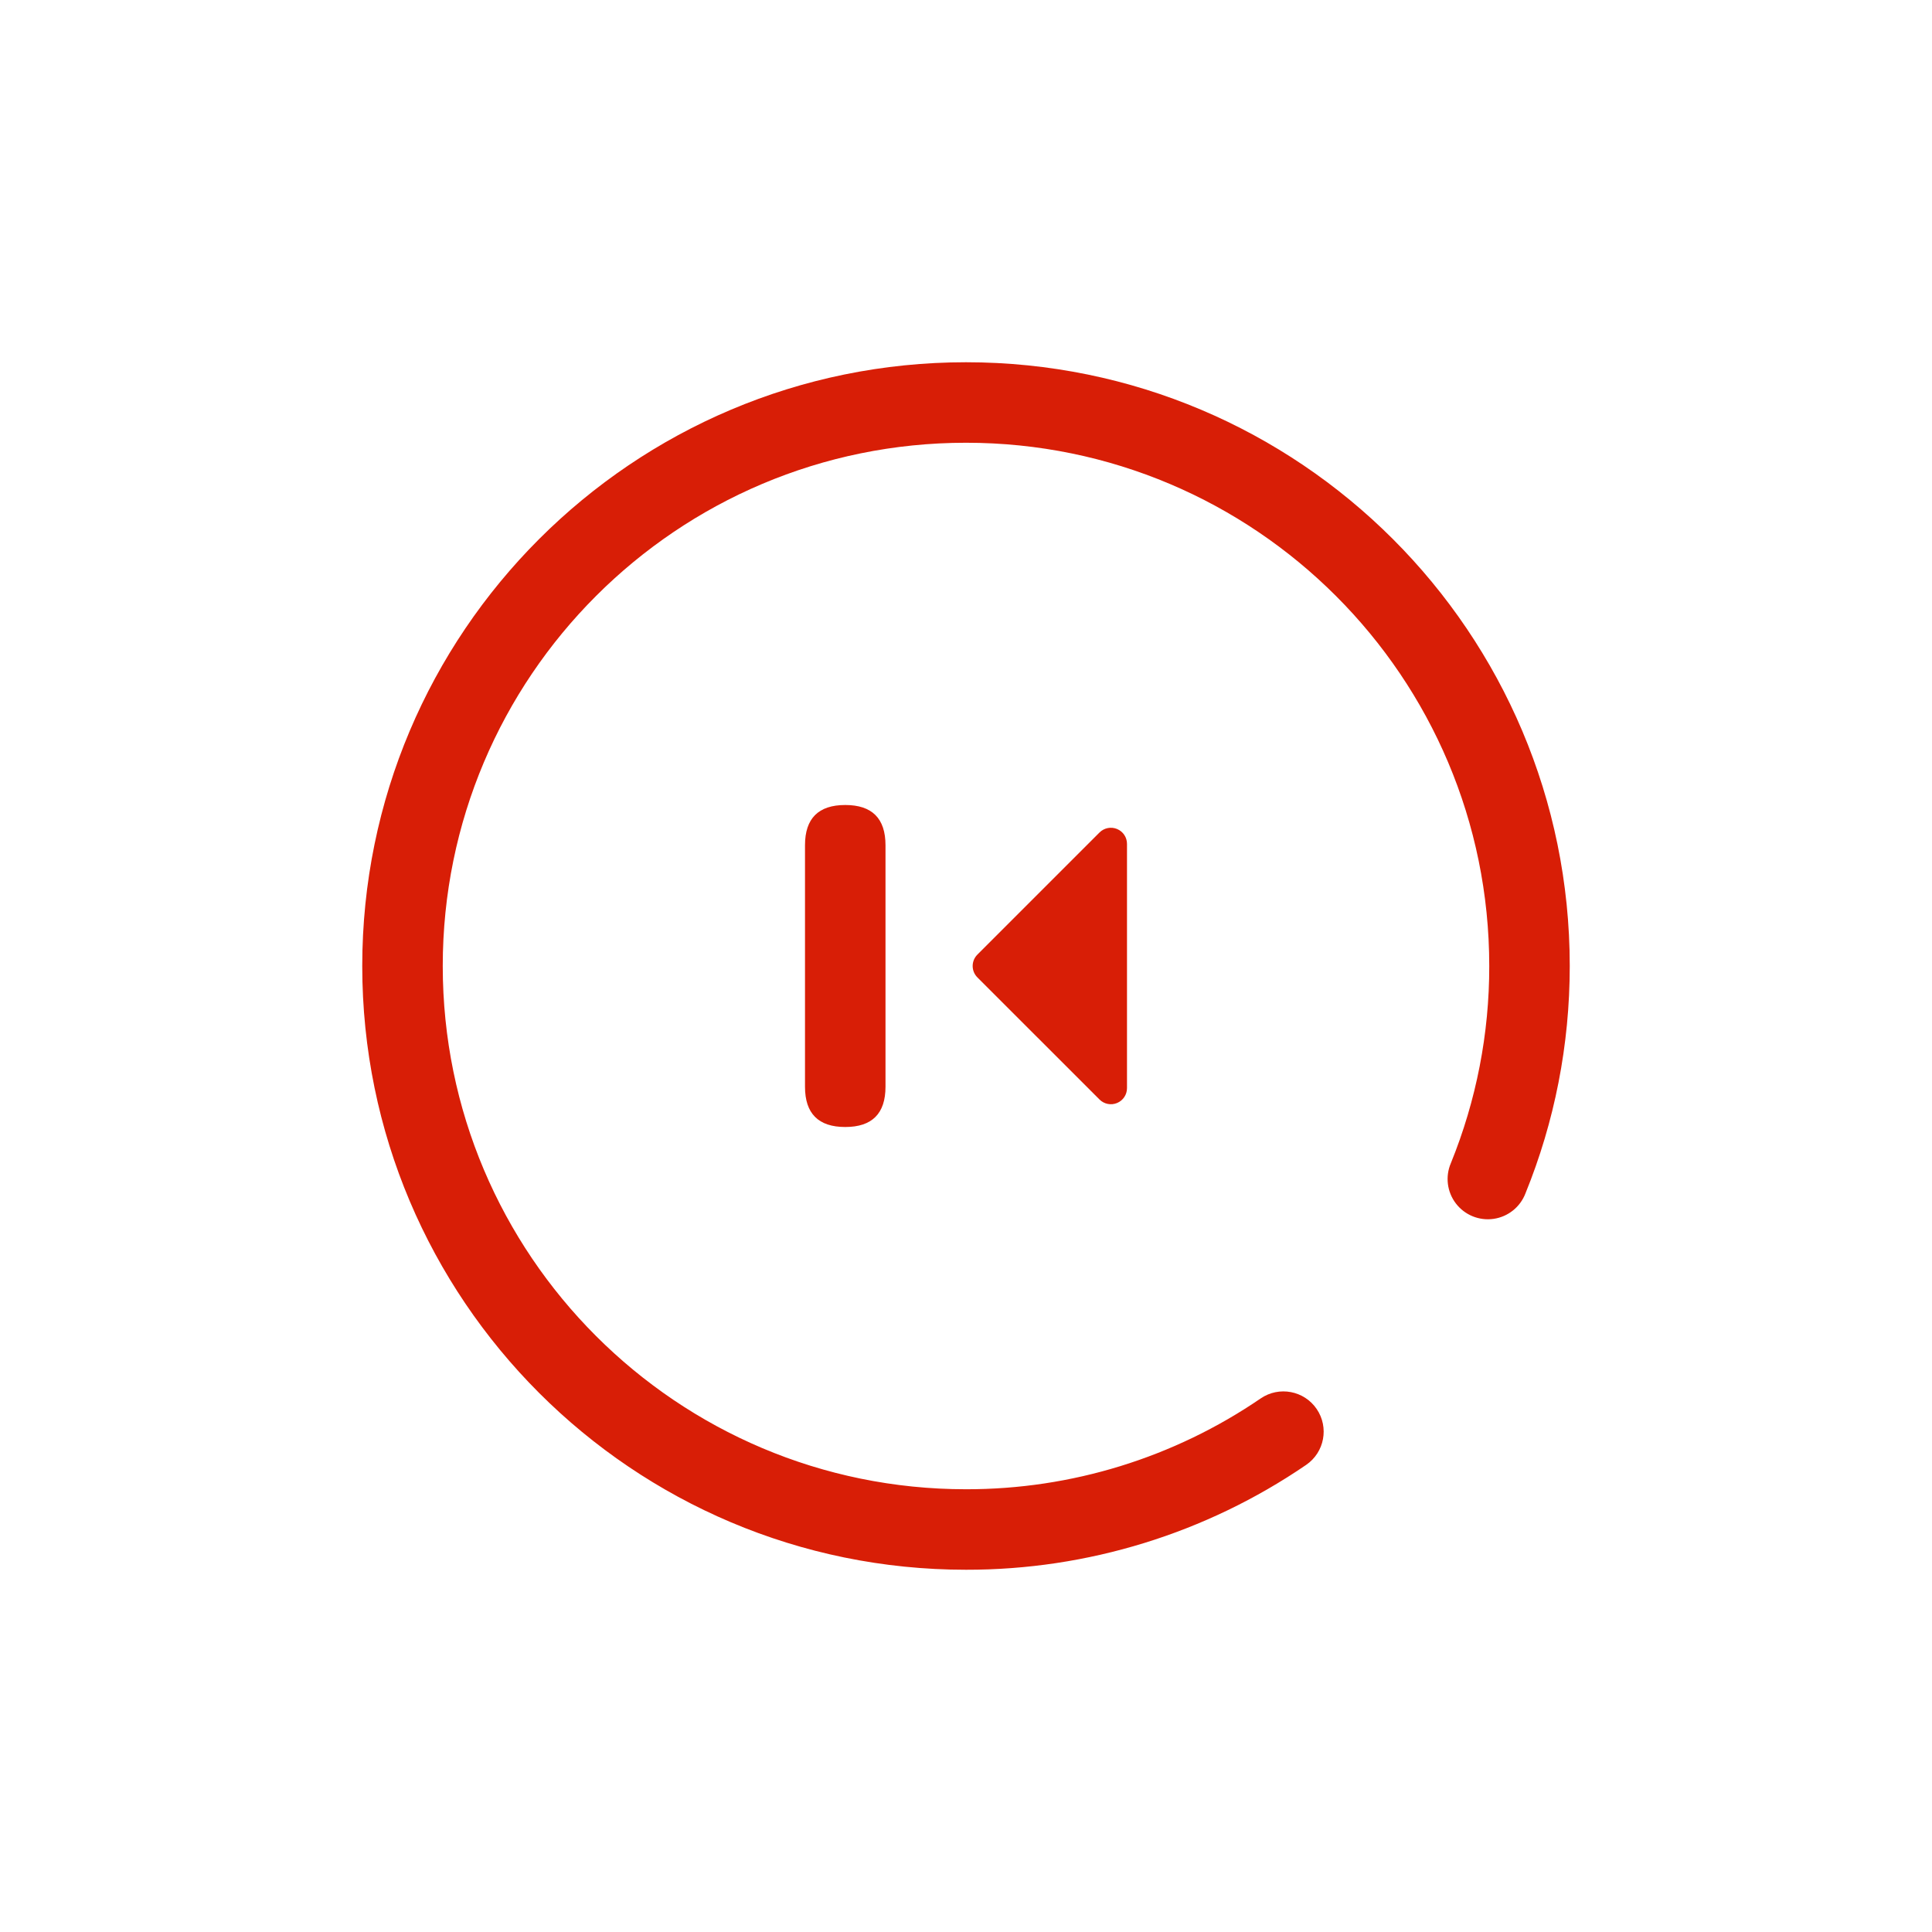
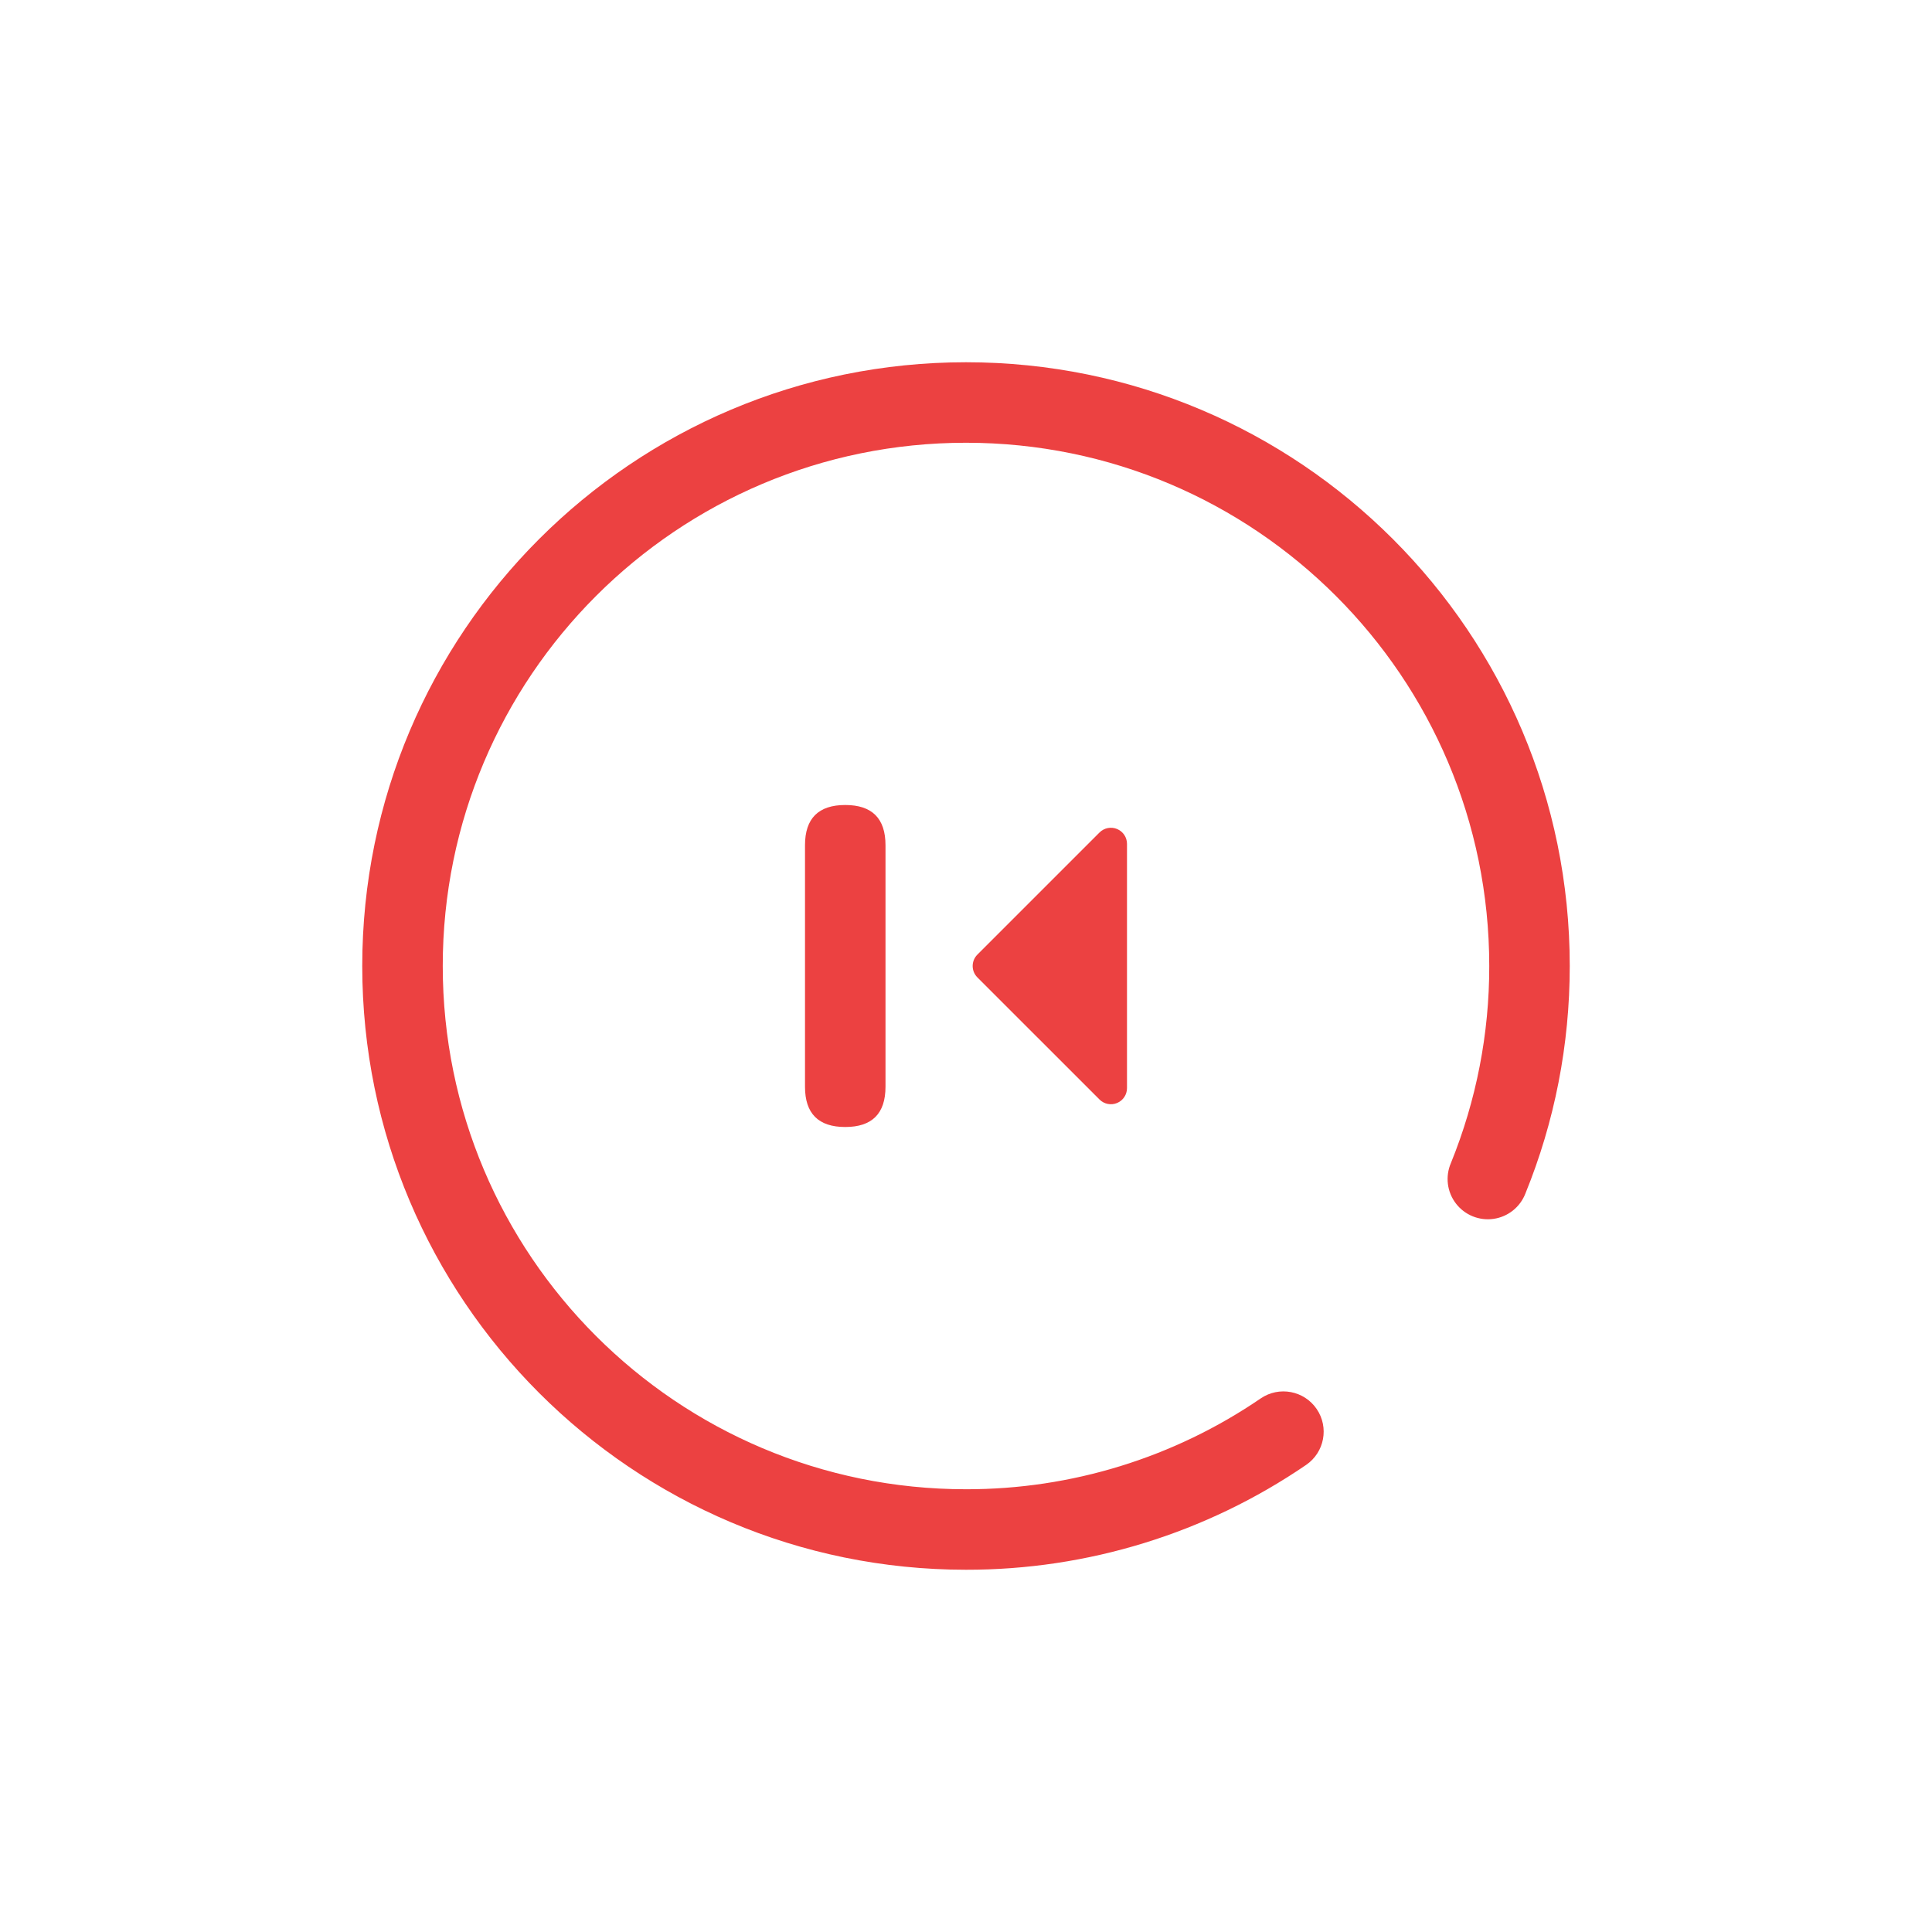
<svg xmlns="http://www.w3.org/2000/svg" t="1622992100645" class="icon" viewBox="0 0 1024 1024" version="1.1" p-id="1484" width="200" height="200">
  <defs>
    <style type="text/css" />
  </defs>
-   <path d="M597.333 447.275v129.451a8.533 8.533 0 0 1-14.564 6.044l-64.74-64.74a8.533 8.533 0 0 1 0-12.06l64.74-64.74A8.533 8.533 0 0 1 597.333 447.289z" p-id="1485" fill="#d81e06" />
-   <path d="M426.667 426.667m21.333 0l0 0q21.333 0 21.333 21.333l0 128q0 21.333-21.333 21.333l0 0q-21.333 0-21.333-21.333l0-128q0-21.333 21.333-21.333Z" p-id="1486" fill="#d81e06" />
-   <path d="M512 192c176.725 0 320 143.275 320 320 0 41.842-8.05 82.603-23.495 120.562a21.333 21.333 0 1 1-39.509-16.085A276.48 276.48 0 0 0 789.333 512c0-153.173-124.16-277.333-277.333-277.333S234.667 358.827 234.667 512 358.827 789.333 512 789.333a275.911 275.911 0 0 0 156.203-48.142 21.333 21.333 0 1 1 24.064 35.243A318.578 318.578 0 0 1 512 832c-176.725 0-320-143.275-320-320S335.275 192 512 192z" p-id="1487" fill="#d81e06" />
+   <path d="M597.333 447.275v129.451a8.533 8.533 0 0 1-14.564 6.044l-64.74-64.74a8.533 8.533 0 0 1 0-12.06l64.74-64.74A8.533 8.533 0 0 1 597.333 447.289z" p-id="1485" fill="#ec4141" />
+   <path d="M426.667 426.667m21.333 0l0 0q21.333 0 21.333 21.333l0 128q0 21.333-21.333 21.333l0 0q-21.333 0-21.333-21.333l0-128q0-21.333 21.333-21.333Z" p-id="1486" fill="#ec4141" />
+   <path d="M512 192c176.725 0 320 143.275 320 320 0 41.842-8.05 82.603-23.495 120.562a21.333 21.333 0 1 1-39.509-16.085A276.48 276.48 0 0 0 789.333 512c0-153.173-124.16-277.333-277.333-277.333S234.667 358.827 234.667 512 358.827 789.333 512 789.333a275.911 275.911 0 0 0 156.203-48.142 21.333 21.333 0 1 1 24.064 35.243A318.578 318.578 0 0 1 512 832c-176.725 0-320-143.275-320-320S335.275 192 512 192z" p-id="1487" fill="#ec4141" />
</svg>
